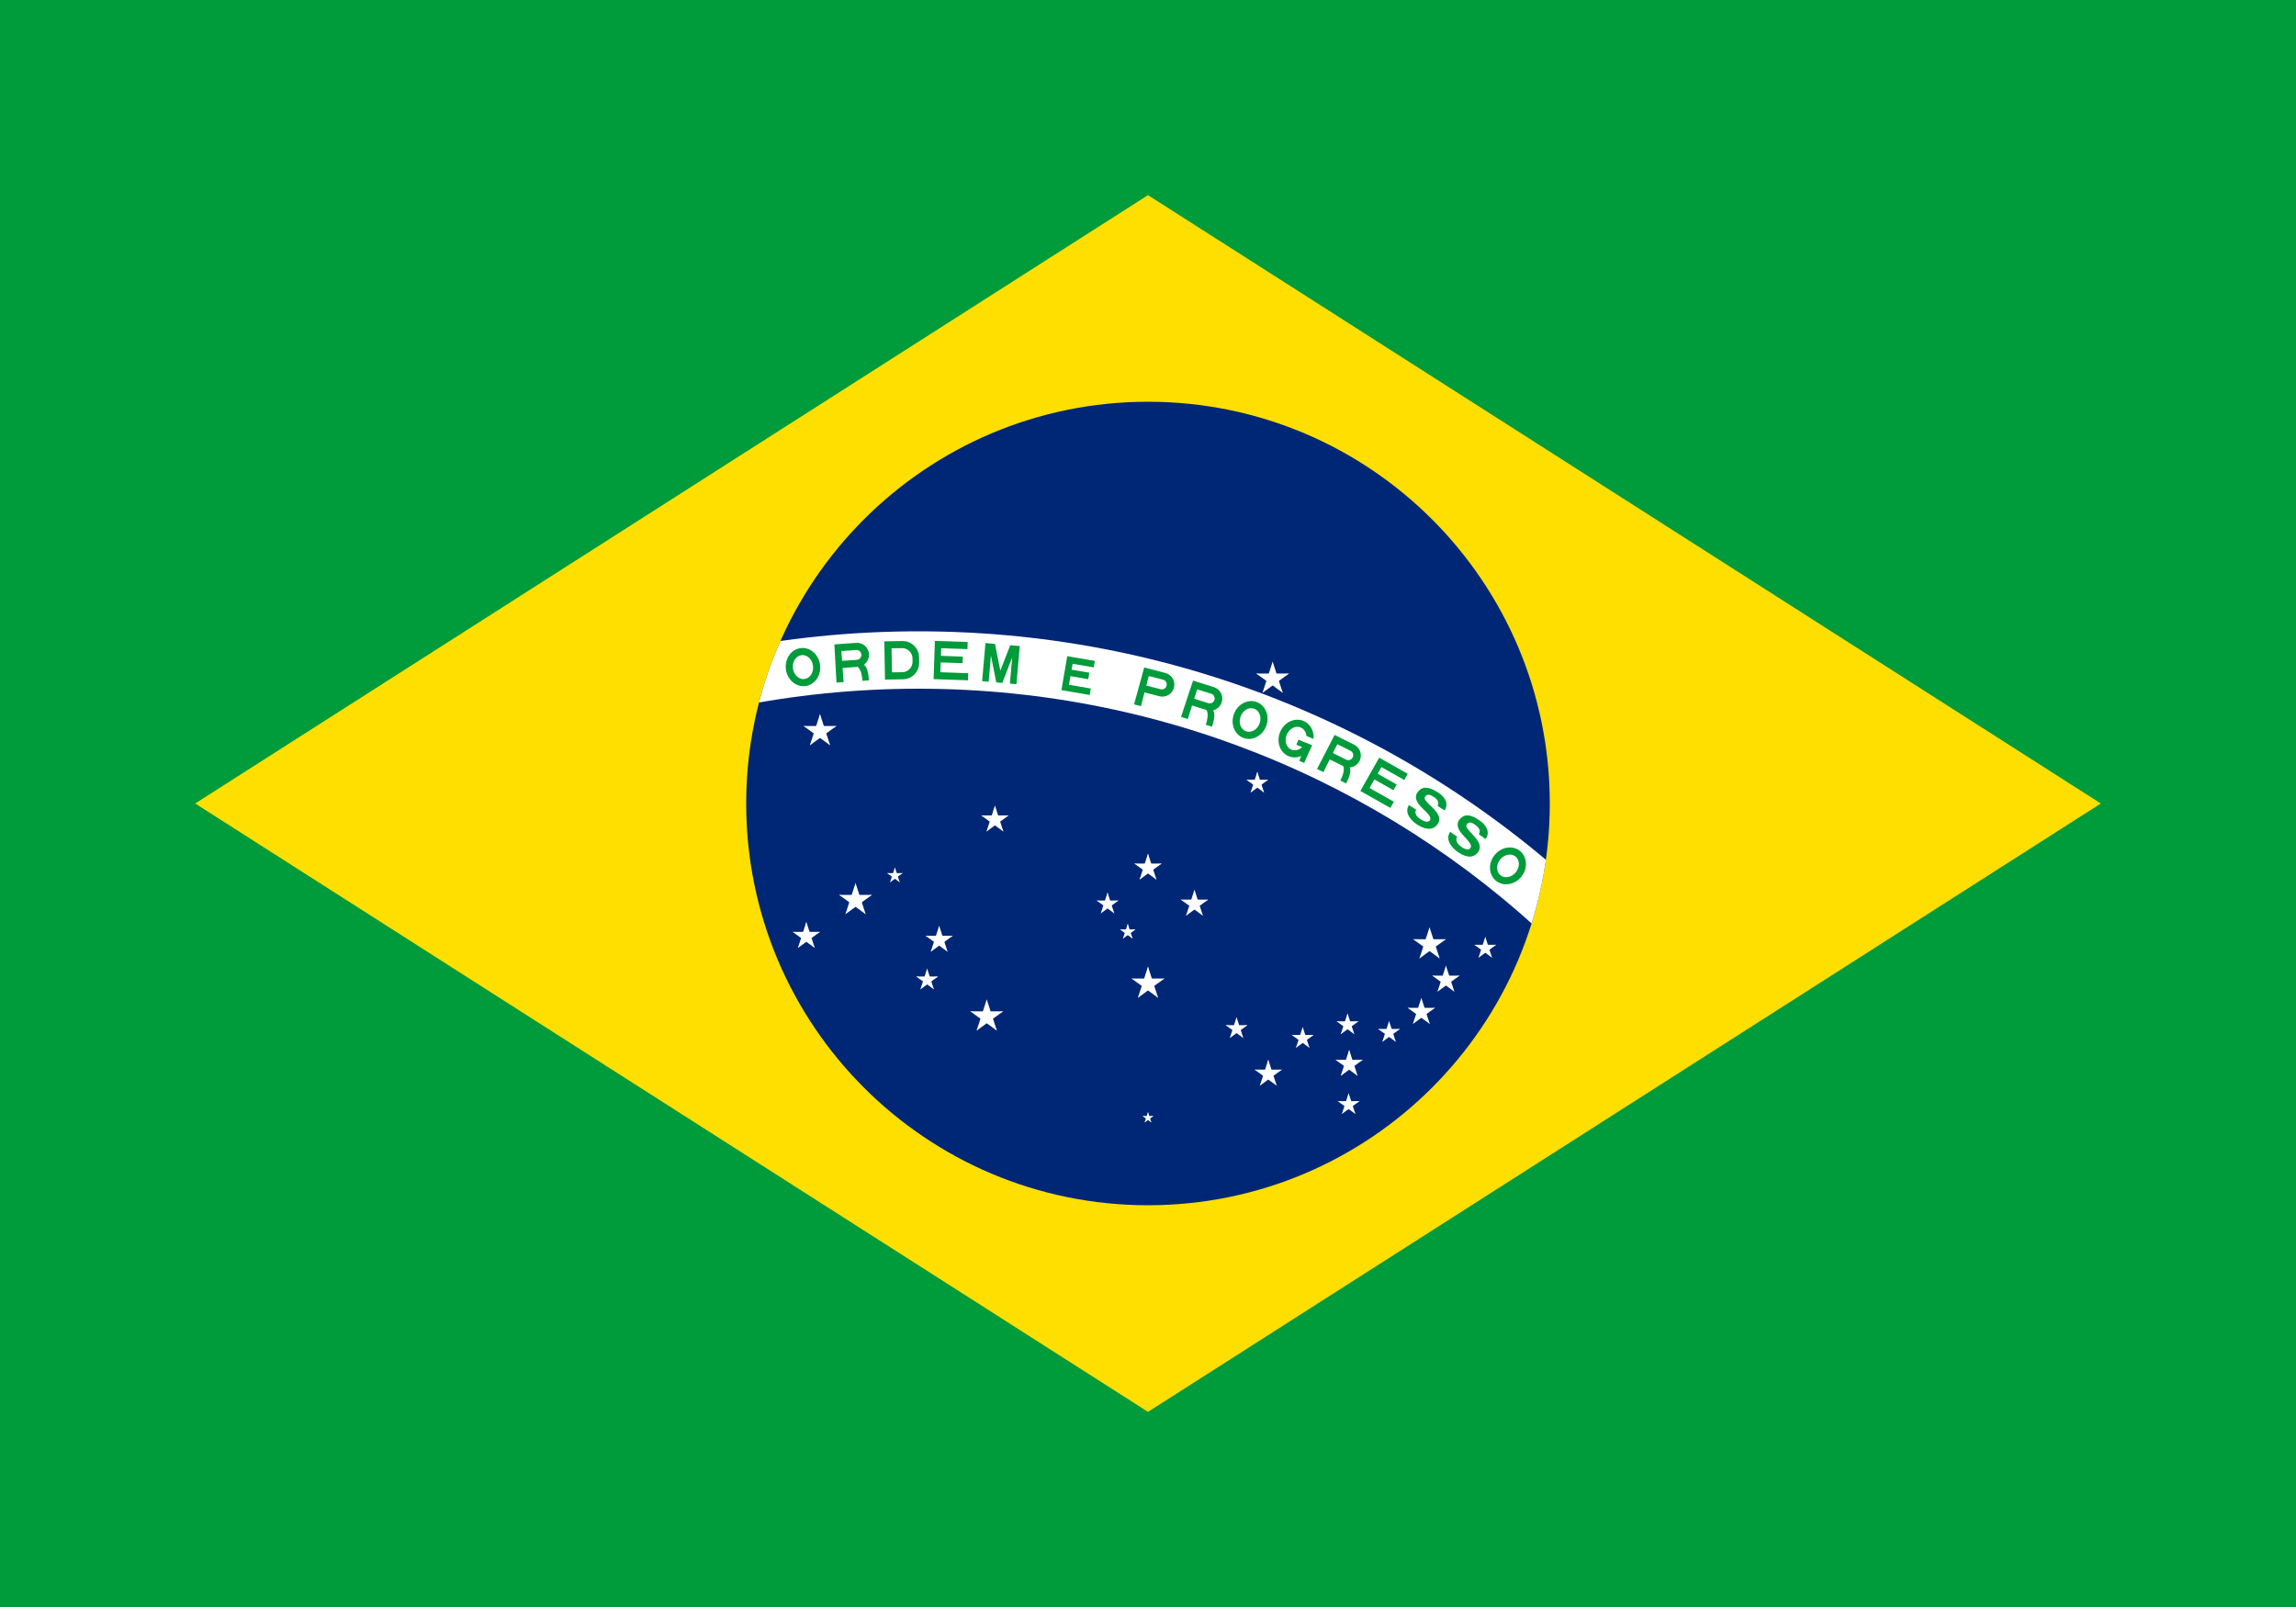
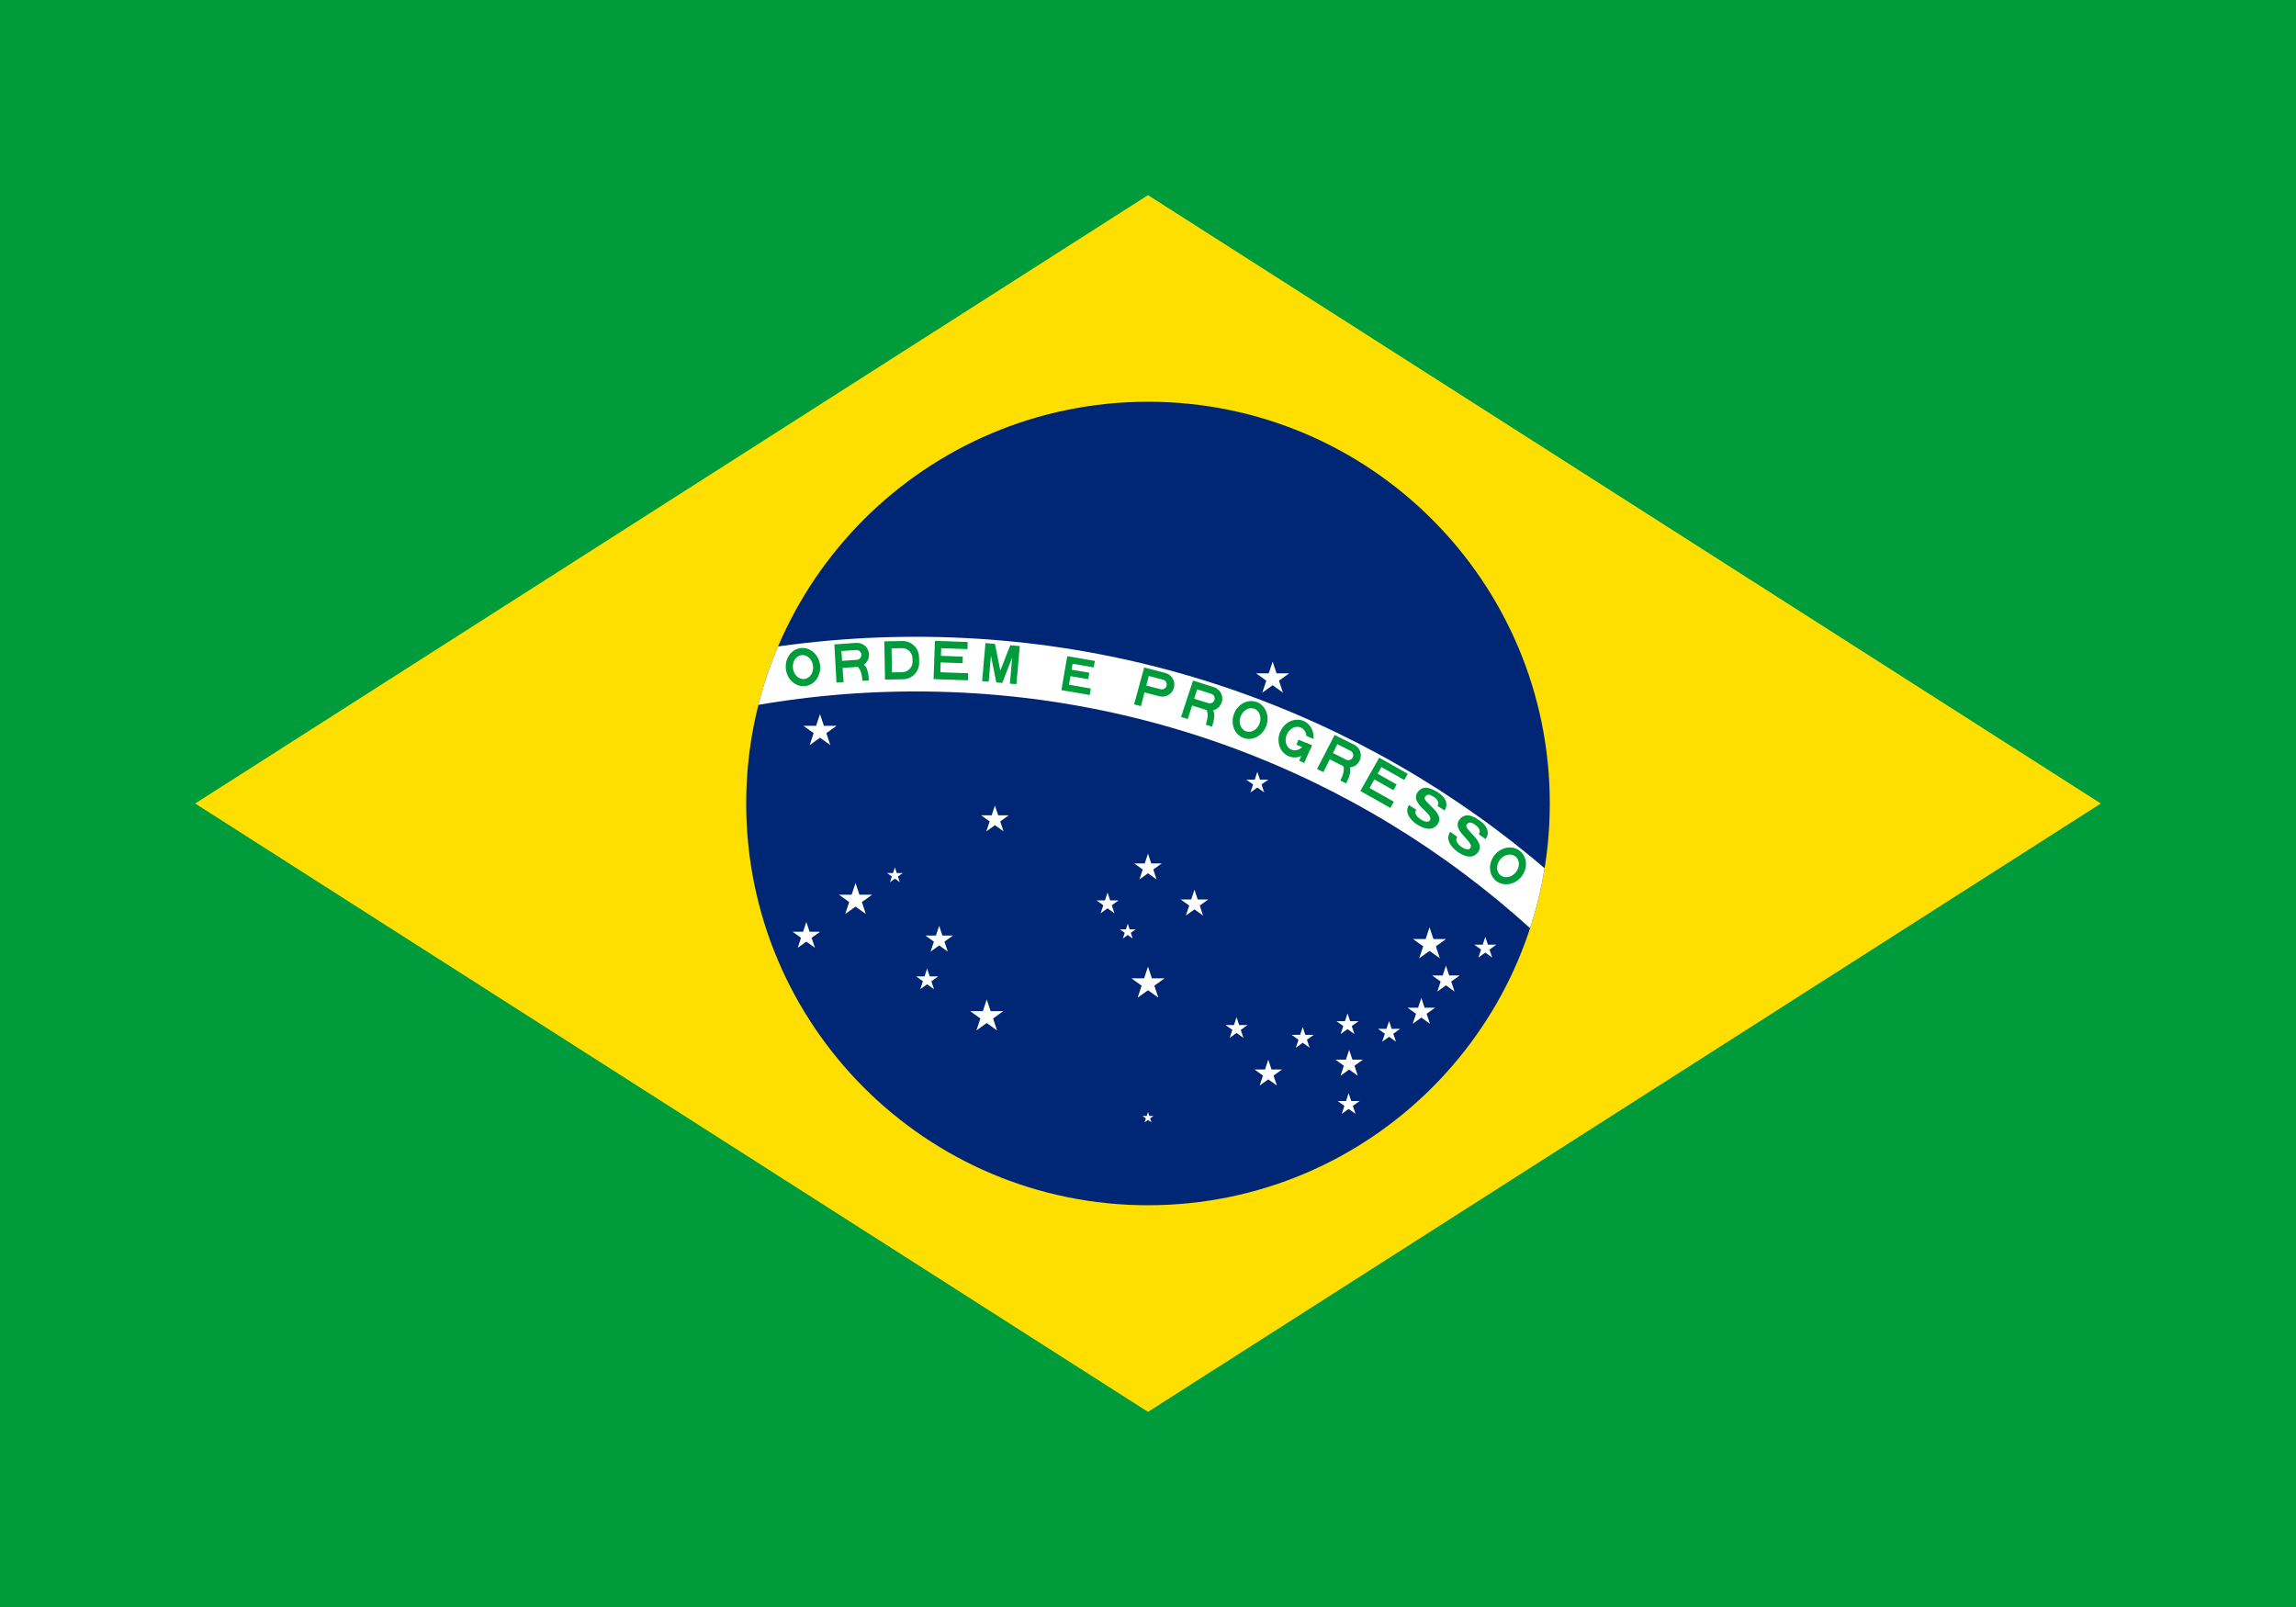
- <svg xmlns="http://www.w3.org/2000/svg" xmlns:xlink="http://www.w3.org/1999/xlink" width="720" height="504" viewBox="-2100 -1470 4200 2940">
+ <svg xmlns="http://www.w3.org/2000/svg" xmlns:xlink="http://www.w3.org/1999/xlink" width="720" height="504" fill="#009b3a" viewBox="-2100 -1470 4200 2940">
  <defs>
-     <path id="D" d="M -31.5,0 h 33 a 30 30 0 0 0 30,-30 v -10 a 30 30 0 0 0 -30,-30 H -31.5 z M -18.5,-13 h 19 a 19 19 0 0 0 19,-19 v -6 a 19 19 0 0 0 -19,-19 H -18.5 z" fill-rule="evenodd" />
-     <path id="E" d="M 0,0 h 63 v -13 H 12 v -18 h 40 v -12 h -40 v -14 H 60 v -13 H 0 z" transform="translate(-31.5)" />
-     <path id="e" d="M -26.25,0 h 52.5 v -12 h -40.5 v -16 h 33 v -12 h -33 v -11 H 25 v -12 H -26.25 z" />
+     <path id="O" fill-rule="evenodd" d="M0 0a31.5 35 0 0 0 0-70A31.5 35 0 0 0 0 0m0-13a18.5 22 0 0 0 0-44 18.5 22 0 0 0 0 44" />
+     <path id="D" fill-rule="evenodd" d="M-31.5 0h33a30 30 0 0 0 30-30v-10a30 30 0 0 0-30-30h-33zm13-13h19a19 19 0 0 0 19-19v-6a19 19 0 0 0-19-19h-19z" />
+     <path id="E" d="M0 0h63v-13H12v-18h40v-12H12v-14h48v-13H0z" transform="translate(-31.5)" />
+     <path id="M" d="M-31.5 0h12v-48l14 48h11l14-48V0h12v-70H14L0-22l-14-48h-17.5z" />
+     <path id="e" d="M-26.25 0h52.5v-12h-40.5v-16h33v-12h-33v-11H25v-12h-51.25z" />
+     <path id="P" fill-rule="evenodd" d="M-31.5 0h13v-26h28a22 22 0 0 0 0-44h-40zm13-39h27a9 9 0 0 0 0-18h-27z" />
+     <path id="S" d="M-15.75-22C-15.75-15-9-11.5 1-11.5s14.74-3.25 14.75-7.75c0-14.25-46.75-5.25-46.5-30.25C-30.5-71-6-70 3-70s26 4 25.75 21.25H13.5c0-7.5-7-10.25-15-10.25-7.75 0-13.25 1.25-13.25 8.5-.25 11.75 46.25 4 46.25 28.75C31.5-3.5 13.5 0 0 0c-11.5 0-31.55-4.5-31.5-22z" />
+     <g id="R">
+       <use xlink:href="#P" />
+       <path d="M28 0c0-10 0-32-15-32H-6c22 0 22 22 22 32" />
+     </g>
    <g id="G">
      <clipPath id="gcut">
-         <path d="M -31.5,0 v -70 h 63 v 70 z M 0,-47 v 12 h 31.5 v -12 z" />
+         <path d="M-31.5 0v-70h63V0zM0-47v12h31.5v-12z" />
      </clipPath>
      <use xlink:href="#O" clip-path="url(#gcut)" />
-       <rect x="5" y="-35" width="26.5" height="10" />
-       <rect x="21.5" y="-35" width="10" height="35" />
+       <path d="M5-35h26.5v10H5z" />
+       <path d="M21.5-35h10V0h-10z" />
    </g>
-     <path id="M" d="M -31.5,0 h 12 v -48 l 14,48 h 11 l 14,-48 V 0 h 12 V -70 h -17.5 l -14,48 l -14,-48 H -31.5 z" />
-     <path id="O" d="M 0,0 a 31.5 35 0 0 0 0,-70 a 31.5 35 0 0 0 0,70 M 0,-13 a 18.5 22 0 0 0 0,-44 a 18.5 22 0 0 0 0,44" fill-rule="evenodd" />
-     <path id="P" d="M -31.5,0 h 13 v -26 h 28 a 22 22 0 0 0 0,-44 h -40 z M -18.5,-39 h 27 a 9 9 0 0 0 0,-18 h -27 z" fill-rule="evenodd" />
-     <g id="R">
-       <use xlink:href="#P" />
-       <path d="M 28,0 c 0,-10 0,-32 -15,-32 h -19 c 22,0 22,22 22,32" />
-     </g>
-     <path id="S" d="M -15.75,-22 C -15.75,-15 -9,-11.5 1,-11.5 C 11,-11.5 15.74,-14.75 15.75,-19.25 C 15.75,-33.5 -31,-24.5 -30.75,-49.5 C -30.5,-71 -6,-70 3,-70 C 12,-70 29,-66 28.75,-48.75 L 13.5,-48.75 C 13.5,-56.25 6.5,-59 -1.5,-59 C -9.25,-59 -14.75,-57.75 -14.75,-50.5 C -15,-38.75 31.5,-46.5 31.5,-21.75 C 31.5,-3.5 13.5,0 0,0 C -11.5,0 -31.55,-4.5 -31.5,-22 z" />
-     <g id="star" fill="#fff">
-       <g id="c">
-         <path id="t" d="M 0,-1 v 1 h .5" transform="rotate(18 0,-1)" />
-         <use xlink:href="#t" transform="scale(-1,1)" />
-       </g>
-       <use xlink:href="#c" transform="rotate(72)" />
-       <use xlink:href="#c" transform="rotate(-72)" />
-       <use xlink:href="#c" transform="rotate(144)" />
-       <use xlink:href="#c" transform="rotate(-144)" />
-     </g>
-     <use id="star1" xlink:href="#star" transform="scale(31.5)" />
-     <use id="star2" xlink:href="#star" transform="scale(26.25)" />
-     <use id="star3" xlink:href="#star" transform="scale(21)" />
-     <use id="star4" xlink:href="#star" transform="scale(15)" />
-     <use id="star5" xlink:href="#star" transform="scale(10.5)" />
+     <path id="s" fill="#fff" d="m0-25 15 45-39-28h48l-39 28" />
+     <use xlink:href="#s" id="s1" transform="scale(1.26)" />
+     <use xlink:href="#s" id="s2" transform="scale(1.05)" />
+     <use xlink:href="#s" id="s3" transform="scale(.84)" />
+     <use xlink:href="#s" id="s4" transform="scale(.6)" />
+     <use xlink:href="#s" id="s5" transform="scale(.42)" />
+     <clipPath id="z">
+       <circle r="735" />
+     </clipPath>
  </defs>
-   <rect x="-50%" y="-50%" width="100%" height="100%" fill="#009b3a" />
-   <path d="M -1743,0 0,1113 1743,0 0,-1113 z" fill="#fedf00" />
+   <path d="M-2100 -1470h4200v2940h-4200z" />
+   <path fill="#fedf00" d="M-1743 0 0 1113 1743 0 0-1113z" />
  <circle r="735" fill="#002776" />
-   <clipPath id="band">
-     <circle r="735" />
-   </clipPath>
-   <path d="M -2205,1470 a 1785 1785 0 0 1 3570,0 h -105 a 1680 1680 0 1 0 -3360,0 z" clip-path="url(#band)" fill="#fff" />
-   <g fill="#009b3a" transform="translate(-420,1470)">
+   <circle cx="-425" cy="1470" r="1725" fill="none" stroke="#fff" stroke-width="100" clip-path="url(#z)" />
+   <g transform="translate(-420 1470)">
    <use xlink:href="#O" y="-1697.5" transform="rotate(-7)" />
    <use xlink:href="#R" y="-1697.5" transform="rotate(-4)" />
    <use xlink:href="#D" y="-1697.5" transform="rotate(-1)" />
    <use xlink:href="#E" y="-1697.5" transform="rotate(2)" />
    <use xlink:href="#M" y="-1697.5" transform="rotate(5)" />
    <use xlink:href="#e" y="-1697.5" transform="rotate(9.75)" />
    <use xlink:href="#P" y="-1697.5" transform="rotate(14.5)" />
    <use xlink:href="#R" y="-1697.5" transform="rotate(17.5)" />
    <use xlink:href="#O" y="-1697.5" transform="rotate(20.5)" />
    <use xlink:href="#G" y="-1697.5" transform="rotate(23.5)" />
    <use xlink:href="#R" y="-1697.5" transform="rotate(26.5)" />
    <use xlink:href="#E" y="-1697.5" transform="rotate(29.5)" />
    <use xlink:href="#S" y="-1697.5" transform="rotate(32.5)" />
    <use xlink:href="#S" y="-1697.5" transform="rotate(35.5)" />
    <use xlink:href="#O" y="-1697.5" transform="rotate(38.5)" />
  </g>
-   <use id="αCMi" xlink:href="#star1" x="-600" y="-132" />
-   <use id="αCMa" xlink:href="#star1" x="-535" y="177" />
-   <use id="βCMa" xlink:href="#star2" x="-625" y="243" />
-   <use id="γCMa" xlink:href="#star4" x="-463" y="132" />
-   <use id="δCMa" xlink:href="#star2" x="-382" y="250" />
-   <use id="εCMa" xlink:href="#star3" x="-404" y="323" />
-   <use id="αVir" xlink:href="#star1" x="228" y="-228" />
-   <use id="αSco" xlink:href="#star1" x="515" y="258" />
-   <use id="βSco" xlink:href="#star3" x="617" y="265" />
-   <use id="εSco" xlink:href="#star2" x="545" y="323" />
-   <use id="θSco" xlink:href="#star2" x="368" y="477" />
-   <use id="ιSco" xlink:href="#star3" x="367" y="551" />
-   <use id="κSco" xlink:href="#star3" x="441" y="419" />
-   <use id="λSco" xlink:href="#star2" x="500" y="382" />
-   <use id="μSco" xlink:href="#star3" x="365" y="405" />
-   <use id="αHya" xlink:href="#star2" x="-280" y="30" />
-   <use id="γHya" xlink:href="#star3" x="200" y="-37" />
-   <use id="αCru" xlink:href="#star1" y="330" />
-   <use id="βCru" xlink:href="#star2" x="85" y="184" />
-   <use id="γCru" xlink:href="#star2" y="118" />
-   <use id="δCru" xlink:href="#star3" x="-74" y="184" />
-   <use id="εCru" xlink:href="#star4" x="-37" y="235" />
-   <use id="αTrA" xlink:href="#star2" x="220" y="495" />
-   <use id="βTrA" xlink:href="#star3" x="283" y="430" />
-   <use id="γTrA" xlink:href="#star3" x="162" y="412" />
-   <use id="αCar" xlink:href="#star1" x="-295" y="390" />
-   <use id="σOct" xlink:href="#star5" y="575" />
+   <use xlink:href="#s1" id="αCMi" x="-600" y="-132" />
+   <use xlink:href="#s1" id="αCMa" x="-535" y="177" />
+   <use xlink:href="#s2" id="βCMa" x="-625" y="243" />
+   <use xlink:href="#s4" id="γCMa" x="-463" y="132" />
+   <use xlink:href="#s2" id="δCMa" x="-382" y="250" />
+   <use xlink:href="#s3" id="εCMa" x="-404" y="323" />
+   <use xlink:href="#s1" id="αVir" x="228" y="-228" />
+   <use xlink:href="#s1" id="αSco" x="515" y="258" />
+   <use xlink:href="#s3" id="βSco" x="617" y="265" />
+   <use xlink:href="#s2" id="εSco" x="545" y="323" />
+   <use xlink:href="#s2" id="θSco" x="368" y="477" />
+   <use xlink:href="#s3" id="ιSco" x="367" y="551" />
+   <use xlink:href="#s3" id="κSco" x="441" y="419" />
+   <use xlink:href="#s2" id="λSco" x="500" y="382" />
+   <use xlink:href="#s3" id="μSco" x="365" y="405" />
+   <use xlink:href="#s2" id="αHya" x="-280" y="30" />
+   <use xlink:href="#s3" id="γHya" x="200" y="-37" />
+   <use xlink:href="#s1" id="αCru" y="330" />
+   <use xlink:href="#s2" id="βCru" x="85" y="184" />
+   <use xlink:href="#s2" id="γCru" y="118" />
+   <use xlink:href="#s3" id="δCru" x="-74" y="184" />
+   <use xlink:href="#s4" id="εCru" x="-37" y="235" />
+   <use xlink:href="#s2" id="αTrA" x="220" y="495" />
+   <use xlink:href="#s3" id="βTrA" x="283" y="430" />
+   <use xlink:href="#s3" id="γTrA" x="162" y="412" />
+   <use xlink:href="#s1" id="αCar" x="-295" y="390" />
+   <use xlink:href="#s5" id="σOct" y="575" />
</svg>
